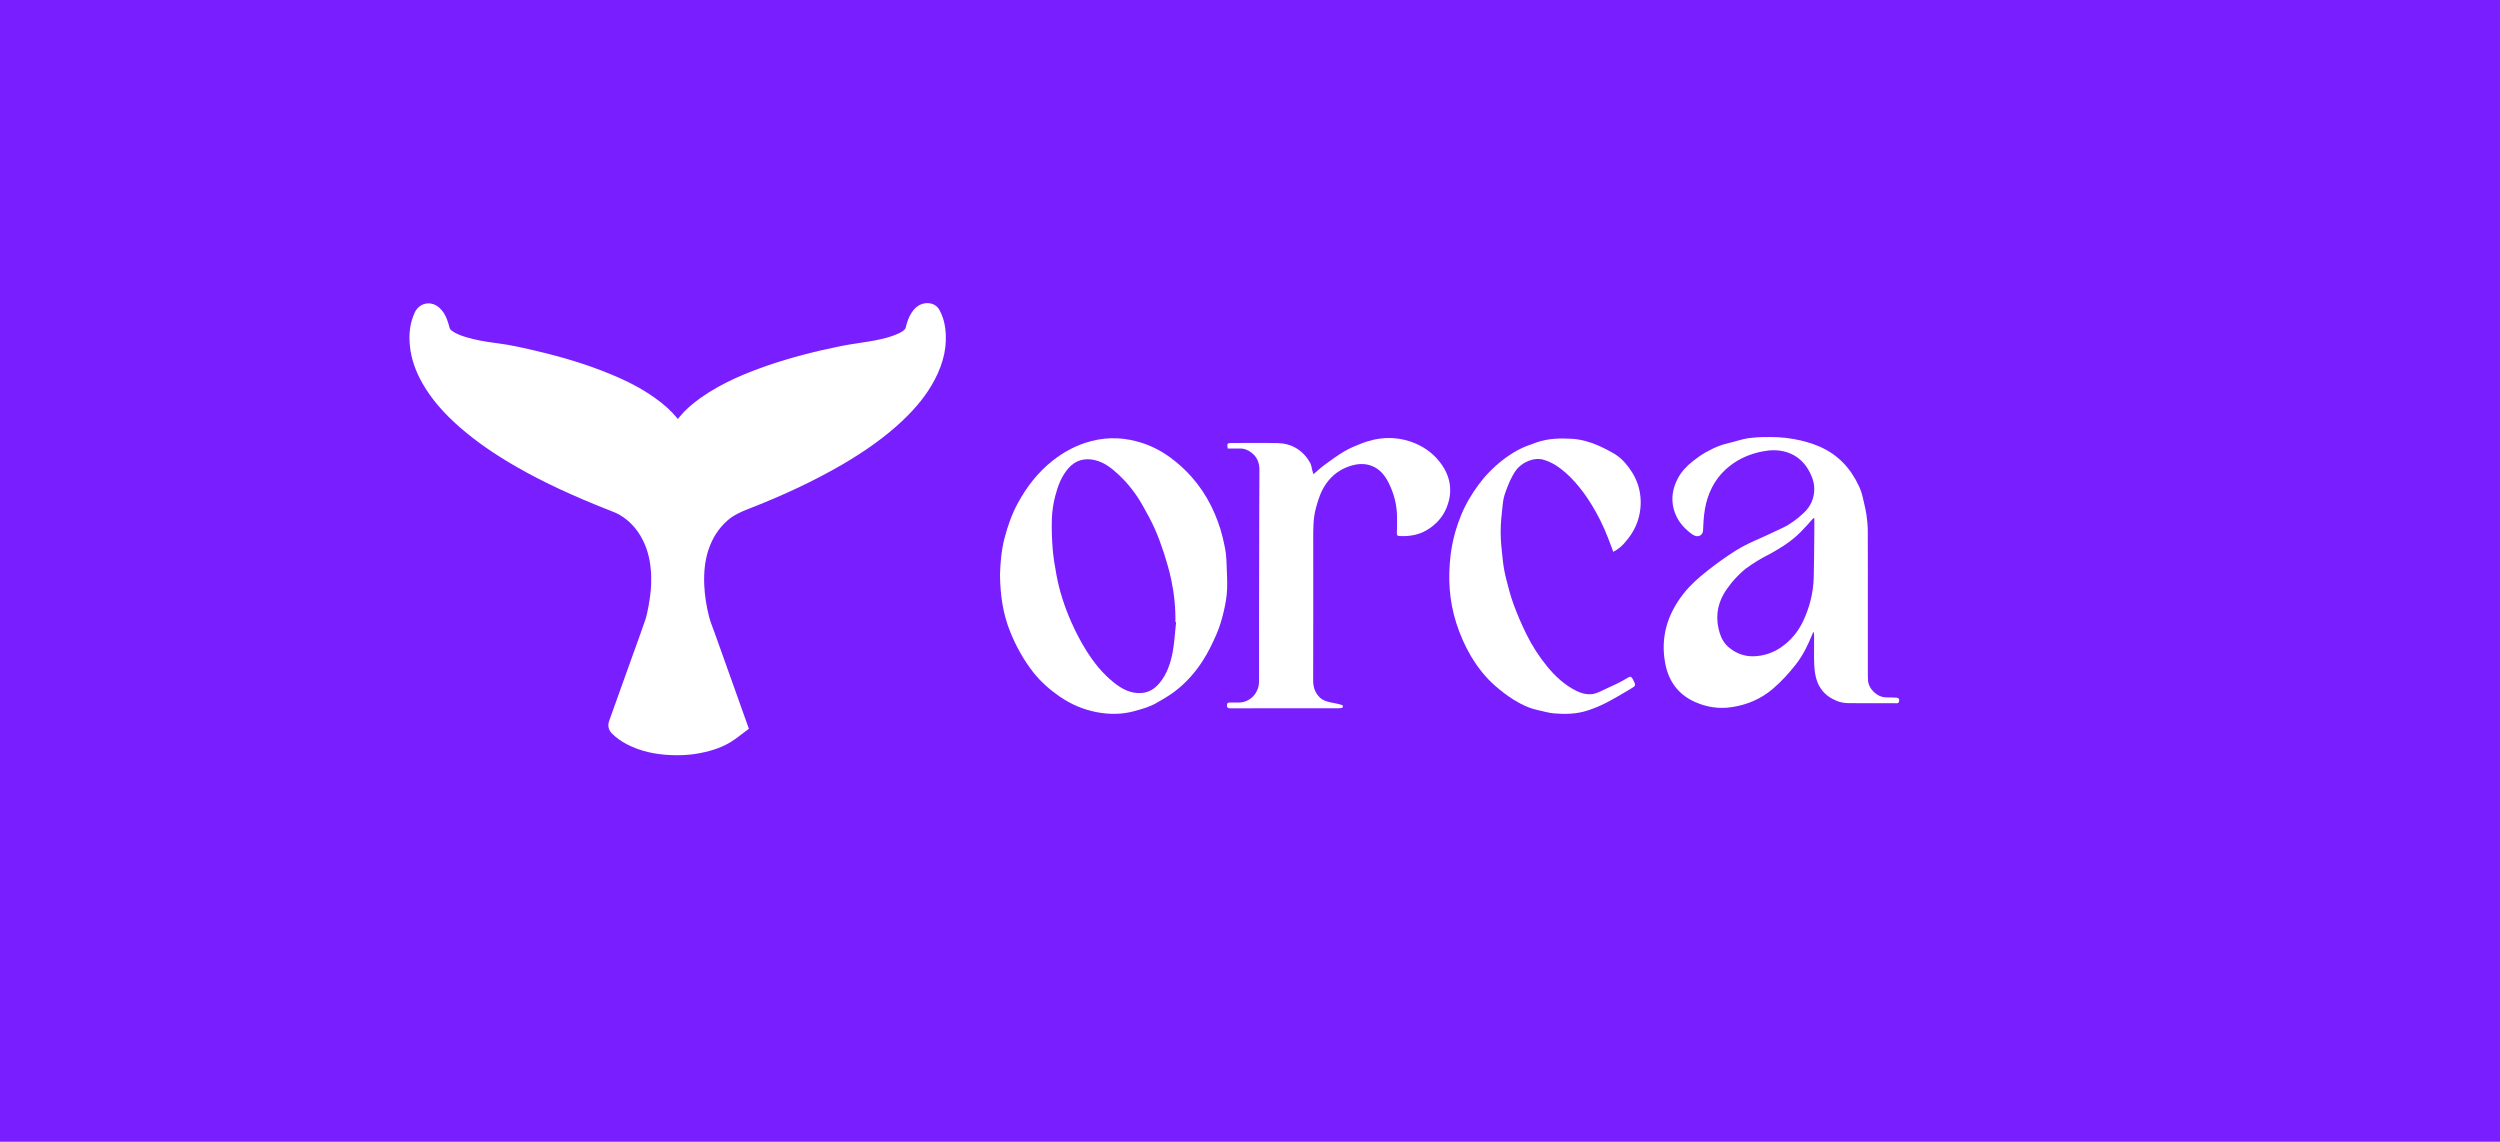
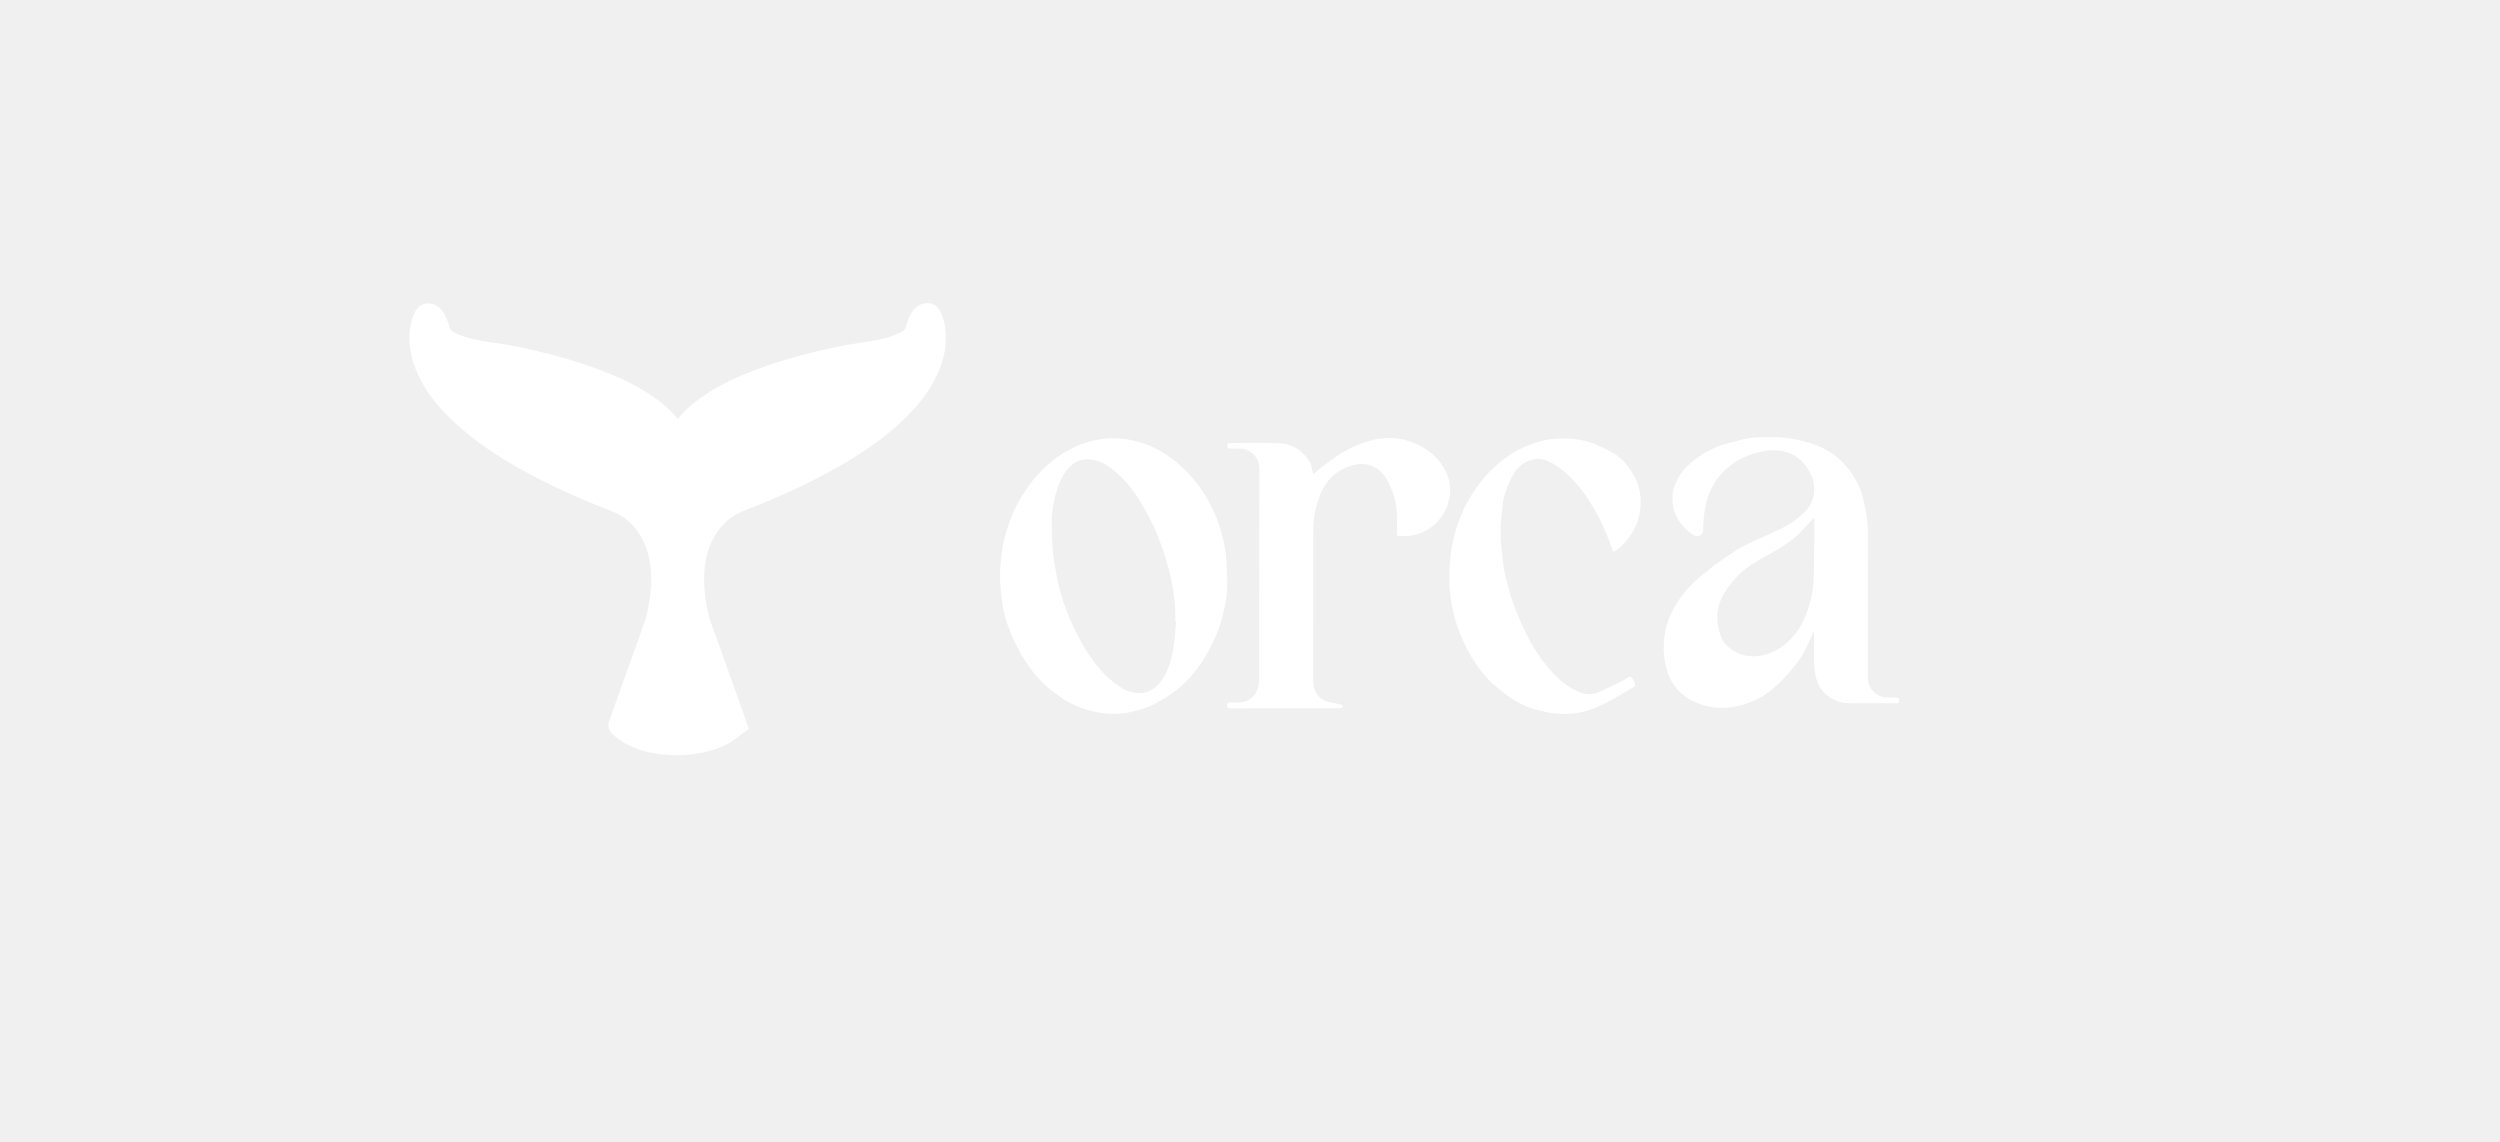
<svg xmlns="http://www.w3.org/2000/svg" width="635" height="290" viewBox="0 0 635 290" fill="none">
-   <rect width="635" height="290" fill="#791FFF" />
-   <path d="M187.482 184.322C186.531 185.038 185.627 185.776 184.63 186.422C182.451 187.807 180.016 188.569 177.489 189.054C175.24 189.469 172.968 189.585 170.673 189.515C167.079 189.377 163.601 188.73 160.378 187.046C159.173 186.422 158.06 185.661 157.109 184.691C156.878 184.437 156.808 184.253 156.924 183.907C158.732 178.852 160.541 173.797 162.349 168.742C163.625 165.142 164.969 161.564 166.175 157.963C166.592 156.694 166.801 155.355 167.056 154.04C167.52 151.547 167.775 149.031 167.728 146.492C167.635 142.73 166.94 139.129 165.155 135.782C163.625 132.897 161.515 130.543 158.686 128.835C157.782 128.304 156.808 127.889 155.811 127.496C147.859 124.38 140.092 120.941 132.672 116.717C127.572 113.832 122.703 110.601 118.298 106.746C114.82 103.7 111.69 100.33 109.371 96.291C107.818 93.613 106.751 90.774 106.404 87.704C106.125 85.142 106.311 82.65 107.424 80.295C107.957 79.188 109.07 79.003 109.997 79.834C110.623 80.388 111.041 81.08 111.319 81.842C111.551 82.511 111.783 83.18 111.945 83.85C112.153 84.681 112.687 85.281 113.336 85.789C114.727 86.85 116.35 87.427 118.019 87.912C120.686 88.674 123.398 89.135 126.134 89.459C129.403 89.874 132.58 90.636 135.779 91.374C142.016 92.828 148.114 94.629 154.049 97.075C157.828 98.622 161.468 100.422 164.807 102.776C167.172 104.438 169.305 106.331 171.02 108.685C171.252 109.008 171.461 109.354 171.716 109.655C172.064 110.07 172.319 110.07 172.667 109.655C173.269 108.893 173.826 108.085 174.452 107.323C175.843 105.615 177.536 104.231 179.321 102.961C184.306 99.43 189.87 97.098 195.597 95.09C201.648 92.99 207.862 91.444 214.145 90.174C216.417 89.712 218.712 89.459 221.008 89.066C223.767 88.605 226.503 88.074 229.076 86.92C230.004 86.504 230.885 86.019 231.557 85.258C231.951 84.819 232.229 84.335 232.368 83.758C232.647 82.511 233.064 81.288 233.899 80.249C234.385 79.649 234.988 79.28 235.8 79.372C236.194 79.418 236.472 79.557 236.658 79.926C237.307 81.103 237.678 82.373 237.84 83.688C238.397 87.889 237.353 91.744 235.406 95.437C233.412 99.245 230.63 102.476 227.523 105.385C223.048 109.562 218.017 113.025 212.731 116.094C205.149 120.503 197.197 124.103 189.035 127.265C186.925 128.096 184.908 129.066 183.193 130.566C180.55 132.897 178.788 135.782 177.698 139.129C176.678 142.268 176.423 145.499 176.562 148.777C176.701 151.685 177.165 154.547 177.883 157.363C178.231 158.748 178.811 160.087 179.275 161.425C181.941 168.927 184.63 176.405 187.297 183.907C187.366 183.999 187.412 184.114 187.482 184.322Z" fill="white" />
+   <path d="M187.482 184.322C186.531 185.038 185.627 185.776 184.63 186.422C182.451 187.807 180.016 188.569 177.489 189.054C175.24 189.469 172.968 189.585 170.673 189.515C167.079 189.377 163.601 188.73 160.378 187.046C159.173 186.422 158.06 185.661 157.109 184.691C156.878 184.437 156.808 184.253 156.924 183.907C158.732 178.852 160.541 173.797 162.349 168.742C163.625 165.142 164.969 161.564 166.175 157.963C166.592 156.694 166.801 155.355 167.056 154.04C167.52 151.547 167.775 149.031 167.728 146.492C167.635 142.73 166.94 139.129 165.155 135.782C163.625 132.897 161.515 130.543 158.686 128.835C157.782 128.304 156.808 127.889 155.811 127.496C147.858 124.38 140.092 120.941 132.672 116.717C127.572 113.832 122.703 110.601 118.298 106.746C114.82 103.7 111.69 100.33 109.371 96.291C107.818 93.613 106.751 90.774 106.404 87.704C106.125 85.142 106.311 82.65 107.424 80.295C107.957 79.188 109.07 79.003 109.997 79.834C110.623 80.388 111.041 81.08 111.319 81.842C111.551 82.511 111.782 83.18 111.945 83.85C112.153 84.681 112.687 85.281 113.336 85.789C114.727 86.85 116.35 87.427 118.019 87.912C120.686 88.674 123.398 89.135 126.134 89.459C129.403 89.874 132.58 90.636 135.779 91.374C142.016 92.828 148.114 94.629 154.049 97.075C157.828 98.622 161.468 100.422 164.807 102.776C167.172 104.438 169.305 106.331 171.02 108.685C171.252 109.008 171.461 109.354 171.716 109.655C172.064 110.07 172.319 110.07 172.667 109.655C173.269 108.893 173.826 108.085 174.452 107.323C175.843 105.615 177.536 104.231 179.321 102.961C184.306 99.43 189.87 97.098 195.597 95.09C201.648 92.99 207.862 91.444 214.145 90.174C216.417 89.712 218.712 89.459 221.008 89.066C223.767 88.605 226.503 88.074 229.076 86.92C230.004 86.504 230.885 86.019 231.557 85.258C231.951 84.819 232.229 84.335 232.368 83.758C232.647 82.511 233.064 81.288 233.899 80.249C234.385 79.649 234.988 79.28 235.8 79.372C236.194 79.418 236.472 79.557 236.658 79.926C237.307 81.103 237.678 82.373 237.84 83.688C238.397 87.889 237.353 91.744 235.406 95.437C233.412 99.245 230.63 102.476 227.523 105.385C223.048 109.562 218.017 113.025 212.731 116.094C205.149 120.503 197.197 124.103 189.035 127.265C186.925 128.096 184.908 129.066 183.193 130.566C180.55 132.897 178.788 135.782 177.698 139.129C176.678 142.268 176.423 145.499 176.562 148.777C176.701 151.685 177.165 154.547 177.883 157.363C178.231 158.748 178.811 160.087 179.275 161.425C181.941 168.927 184.63 176.405 187.297 183.907C187.366 183.999 187.412 184.114 187.482 184.322Z" fill="white" />
  <path d="M172.04 191.824C171.554 191.824 171.067 191.824 170.58 191.801C166.198 191.64 162.511 190.74 159.289 189.078C157.758 188.293 156.507 187.37 155.44 186.308C154.559 185.431 154.304 184.3 154.721 183.123C156.228 178.945 157.712 174.767 159.219 170.567L161.259 164.889C162.187 162.35 163.091 159.811 163.972 157.249C164.274 156.326 164.459 155.31 164.668 154.248L164.784 153.625C165.247 151.086 165.456 148.778 165.41 146.562C165.317 142.8 164.575 139.638 163.114 136.868C161.746 134.283 159.868 132.252 157.503 130.844C156.738 130.382 155.834 130.013 154.976 129.69C145.679 126.043 138.213 122.581 131.536 118.773C125.717 115.472 120.894 112.102 116.79 108.525C112.663 104.924 109.58 101.323 107.377 97.492C105.546 94.307 104.479 91.214 104.131 88.005C103.76 84.728 104.178 81.889 105.36 79.35C105.916 78.173 106.913 77.365 108.096 77.134C109.301 76.88 110.577 77.273 111.574 78.15C112.431 78.912 113.081 79.904 113.521 81.104C113.799 81.843 114.031 82.582 114.217 83.343C114.24 83.436 114.286 83.643 114.75 83.989C115.886 84.843 117.324 85.328 118.668 85.721C120.848 86.344 123.236 86.805 126.435 87.198C129.658 87.613 132.811 88.329 135.849 89.044L136.312 89.159C143.244 90.775 149.342 92.668 154.93 94.976C159.405 96.799 162.975 98.692 166.128 100.908C168.609 102.639 170.58 104.439 172.18 106.424C172.319 106.24 172.458 106.055 172.62 105.87C173.965 104.232 175.657 102.708 177.953 101.069C183.61 97.053 189.939 94.607 194.808 92.899C200.419 90.96 206.586 89.321 213.658 87.89C215.119 87.59 216.602 87.382 218.063 87.151C218.898 87.036 219.732 86.898 220.567 86.759C222.932 86.367 225.644 85.859 228.056 84.774C228.937 84.382 229.424 84.059 229.795 83.666C229.934 83.505 230.003 83.389 230.05 83.205C230.328 82.028 230.815 80.296 232.02 78.773C233.041 77.504 234.432 76.88 235.962 77.019C237.121 77.134 238.072 77.734 238.628 78.75C239.37 80.112 239.857 81.612 240.089 83.32C240.645 87.636 239.787 91.929 237.423 96.43C235.498 100.1 232.832 103.47 229.076 107.001C224.949 110.879 219.964 114.48 213.866 118.034C206.865 122.096 199.005 125.812 189.847 129.367C188.177 130.013 186.276 130.867 184.723 132.252C182.474 134.26 180.897 136.73 179.9 139.799C179.066 142.385 178.741 145.293 178.88 148.64C178.996 151.248 179.413 153.971 180.132 156.764C180.364 157.641 180.688 158.518 181.036 159.442L181.477 160.619L190.218 185.108L188.015 186.77C187.319 187.301 186.601 187.854 185.859 188.316C183.633 189.724 181.106 190.647 177.883 191.271C176.028 191.663 174.104 191.824 172.04 191.824ZM159.451 183.677C160.031 184.138 160.68 184.577 161.445 184.969C164.042 186.308 167.079 187.047 170.742 187.185C173.014 187.278 175.078 187.139 177.025 186.77C179.645 186.285 181.662 185.546 183.355 184.462C183.819 184.162 184.259 183.838 184.7 183.492L176.677 161.08C176.307 160.065 175.912 159.026 175.611 157.918C174.823 154.825 174.359 151.779 174.22 148.87C174.034 144.947 174.452 141.531 175.449 138.415C176.677 134.583 178.741 131.375 181.593 128.836C183.726 126.943 186.207 125.859 188.131 125.097C197.057 121.635 204.708 118.034 211.478 114.087C217.275 110.717 221.958 107.324 225.853 103.678C229.238 100.516 231.603 97.538 233.272 94.33C235.174 90.706 235.892 87.313 235.452 83.943C235.382 83.389 235.266 82.858 235.127 82.374C234.919 82.882 234.71 83.482 234.548 84.22C234.339 85.167 233.875 86.044 233.203 86.782C232.206 87.89 231 88.513 229.957 88.975C227.036 90.291 223.952 90.868 221.309 91.306C220.451 91.445 219.57 91.583 218.712 91.698C217.321 91.906 215.907 92.114 214.539 92.391C207.676 93.776 201.718 95.345 196.315 97.215C191.725 98.808 185.789 101.116 180.619 104.785C178.671 106.17 177.28 107.417 176.214 108.732C175.889 109.125 175.588 109.54 175.263 109.956C175.008 110.302 174.73 110.671 174.452 111.017C173.687 112.01 172.782 112.218 172.18 112.218C171.484 112.241 170.673 112.033 169.884 111.064C169.676 110.81 169.513 110.556 169.328 110.302L169.119 110.002C167.728 108.086 165.873 106.332 163.439 104.624C160.564 102.616 157.272 100.885 153.122 99.177C147.766 96.984 141.9 95.161 135.223 93.591L134.759 93.476C131.698 92.76 128.8 92.091 125.809 91.722C122.378 91.283 119.758 90.775 117.347 90.083C115.631 89.598 113.66 88.906 111.898 87.59C110.716 86.69 109.974 85.651 109.649 84.382C109.51 83.782 109.302 83.182 109.093 82.605C109.07 82.535 109.046 82.466 109.023 82.397C108.56 83.851 108.444 85.467 108.652 87.406C108.931 89.968 109.812 92.483 111.319 95.115C113.289 98.531 115.979 101.67 119.758 104.97C123.63 108.34 128.197 111.525 133.762 114.687C140.254 118.38 147.534 121.75 156.622 125.328C157.619 125.72 158.755 126.182 159.822 126.828C162.906 128.674 165.386 131.329 167.148 134.676C168.957 138.092 169.884 141.923 169.977 146.424C170.023 148.963 169.815 151.594 169.282 154.433L169.165 155.033C168.957 156.233 168.725 157.457 168.308 158.68C167.427 161.265 166.499 163.85 165.572 166.412L163.532 172.09C162.21 175.968 160.842 179.822 159.451 183.677Z" fill="white" />
  <path d="M340.846 179.814C340.592 179.834 340.338 179.892 340.084 179.892C330.927 179.892 321.77 179.892 312.613 179.912C312.028 179.912 311.598 179.853 311.657 179.091C311.676 178.602 311.871 178.445 312.34 178.445C313.062 178.465 313.765 178.426 314.488 178.445C317.475 178.523 319.818 176.04 319.798 173.028C319.759 162.096 319.818 151.184 319.837 140.252C319.857 133.29 319.837 126.348 319.896 119.386C319.915 117.567 319.31 116.062 317.885 114.986C317.065 114.36 316.089 113.891 314.976 113.93C313.921 113.95 312.867 113.93 311.852 113.93C311.598 112.678 311.715 112.522 312.848 112.522C316.694 112.522 320.54 112.463 324.367 112.542C326.124 112.581 327.823 112.952 329.365 113.911C330.888 114.869 332.04 116.159 332.86 117.743C333.114 118.252 333.153 118.858 333.309 119.425C333.388 119.738 333.485 120.051 333.602 120.442C334.676 119.543 335.613 118.682 336.629 117.939C338.21 116.785 339.792 115.631 341.471 114.634C342.837 113.832 344.321 113.226 345.805 112.639C349.847 111.055 353.986 110.762 358.125 112.111C361.152 113.109 363.768 114.849 365.72 117.372C368.434 120.853 369.118 124.784 367.439 128.929C366.619 130.944 365.291 132.606 363.495 133.936C361.074 135.735 358.379 136.322 355.45 136.146C354.923 136.126 354.787 135.931 354.806 135.442C354.845 133.994 354.884 132.528 354.845 131.081C354.787 128.147 354.064 125.351 352.756 122.73C351.799 120.794 350.491 119.112 348.363 118.311C346.469 117.607 344.595 117.802 342.74 118.428C340.299 119.249 338.327 120.736 336.843 122.848C335.535 124.705 334.832 126.817 334.247 129.008C333.485 131.824 333.563 134.699 333.563 137.573C333.563 149.346 333.583 161.099 333.544 172.872C333.544 174.554 334.012 175.942 335.164 177.096C335.945 177.898 336.98 178.191 338.054 178.426C339.05 178.641 340.045 178.758 341.002 179.13C341.08 179.188 341.217 179.658 340.846 179.814Z" fill="white" />
  <path d="M409.768 140.175C409.593 139.705 409.436 139.275 409.28 138.845C408.187 135.833 406.957 132.88 405.375 130.084C404.106 127.815 402.7 125.625 401.041 123.611C399.635 121.909 398.132 120.345 396.394 119.035C395.125 118.057 393.719 117.275 392.177 116.805C389.638 116.023 386.475 117.411 384.952 119.602C383.781 121.303 383.059 123.161 382.375 125.058C382.043 125.977 381.809 126.974 381.711 127.952C381.458 130.318 381.165 132.685 381.165 135.07C381.165 137.535 381.458 140.018 381.731 142.482C381.907 144.047 382.2 145.611 382.59 147.136C383.137 149.268 383.683 151.419 384.445 153.492C385.382 156.034 386.456 158.538 387.647 160.963C389.111 163.955 390.907 166.771 393.036 169.352C395.125 171.875 397.487 174.046 400.416 175.493C402.271 176.392 404.204 176.725 406.176 175.766C407.718 175.023 409.319 174.339 410.862 173.576C411.74 173.146 412.599 172.657 413.439 172.149C414.025 171.777 414.357 171.777 414.728 172.501C415.548 174.124 415.626 174.124 414.064 175.043C412.033 176.236 410.022 177.448 407.933 178.524C406.41 179.306 404.829 179.951 403.208 180.479C400.455 181.379 397.604 181.438 394.754 181.203C393.348 181.086 391.981 180.655 390.595 180.362C388.389 179.893 386.378 178.915 384.484 177.742C382.824 176.705 381.262 175.493 379.778 174.202C377.338 172.07 375.346 169.528 373.667 166.732C372.086 164.072 370.875 161.275 369.918 158.323C368.064 152.573 367.751 146.745 368.474 140.82C368.708 138.903 369.118 136.967 369.645 135.11C370.485 132.196 371.617 129.36 373.16 126.74C374.585 124.334 376.205 122.046 378.177 120.012C380.325 117.783 382.688 115.906 385.382 114.4C386.944 113.539 388.623 112.953 390.302 112.366C393.211 111.369 396.16 111.271 399.166 111.447C401.548 111.584 403.833 112.229 406 113.187C407.523 113.852 409.026 114.634 410.432 115.515C411.33 116.082 412.15 116.864 412.853 117.666C415.704 120.951 417.09 124.745 416.661 129.125C416.348 132.294 415.079 135.051 413.009 137.456C412.15 138.551 411.116 139.471 409.768 140.175Z" fill="white" />
  <path fill-rule="evenodd" clip-rule="evenodd" d="M255.171 136.596C254.332 139.803 254.078 143.108 254 145.963C254.059 151.224 254.761 155.937 256.577 160.435C257.319 162.273 258.178 164.092 259.155 165.813C260.111 167.514 261.224 169.196 262.435 170.741C264.309 173.127 266.574 175.121 269.073 176.862C272.002 178.896 275.204 180.264 278.66 180.91C281.842 181.496 285.044 181.496 288.227 180.597L288.286 180.58C290.16 180.058 292.052 179.531 293.752 178.544C295.256 177.683 296.759 176.823 298.145 175.806C301.094 173.615 303.515 170.917 305.487 167.846C306.853 165.734 307.966 163.427 308.982 161.1C309.782 159.281 310.348 157.325 310.817 155.37C311.246 153.531 311.598 151.634 311.676 149.738C311.752 147.772 311.662 145.794 311.573 143.823C311.547 143.265 311.522 142.707 311.5 142.15C311.442 140.295 311.022 138.497 310.598 136.68L310.583 136.616C309.919 133.78 308.903 131.101 307.634 128.519C306.307 125.84 304.647 123.376 302.656 121.127C301.015 119.269 299.2 117.627 297.189 116.16C294.572 114.243 291.702 112.875 288.598 112.073C284.244 110.939 279.87 111.075 275.594 112.503C272.607 113.5 269.913 115.026 267.433 116.962C263.665 119.934 260.775 123.63 258.51 127.835C257.007 130.612 255.972 133.565 255.171 136.596ZM298.497 160.403C298.57 159.61 298.644 158.818 298.731 158.03C298.712 158.03 298.692 158.027 298.673 158.025C298.634 158.021 298.595 158.017 298.556 158.03C298.614 154.373 298.243 150.755 297.482 147.196C297.013 144.986 296.388 142.815 295.705 140.684C295.002 138.532 294.241 136.401 293.323 134.328C292.386 132.235 291.273 130.221 290.14 128.226C288.539 125.41 286.567 122.848 284.185 120.619C282.409 118.937 280.476 117.412 278.055 116.864C275.497 116.278 273.173 116.864 271.358 118.957C269.6 120.971 268.702 123.435 268.038 125.938C267.55 127.796 267.257 129.732 267.179 131.649C267.082 134.21 267.179 136.811 267.375 139.373C267.55 141.563 267.921 143.734 268.312 145.885C269.054 150.031 270.362 154.001 272.041 157.854C273.154 160.396 274.423 162.84 275.887 165.187C277.801 168.257 280.027 171.054 282.838 173.303C284.888 174.946 287.134 176.236 289.965 176.021C291.917 175.865 293.362 174.887 294.533 173.479C296.466 171.152 297.364 168.336 297.892 165.441C298.184 163.779 298.34 162.089 298.497 160.403Z" fill="white" />
  <path fill-rule="evenodd" clip-rule="evenodd" d="M460.489 160.701C460.516 160.639 460.544 160.577 460.571 160.513H460.571C460.629 160.513 460.688 160.513 460.649 160.532C460.659 160.587 460.67 160.642 460.681 160.698C460.732 160.961 460.786 161.232 460.786 161.491C460.786 163.192 460.786 164.913 460.766 166.614C460.766 168.062 460.805 169.528 461.02 170.975C461.547 174.398 463.382 176.784 466.604 178.055C467.58 178.446 468.615 178.602 469.669 178.602C471.651 178.602 473.628 178.607 475.605 178.612C477.582 178.617 479.559 178.622 481.54 178.622H481.853C482.126 178.622 482.263 178.465 482.341 178.211C482.536 177.566 482.263 177.214 481.599 177.194C481.316 177.188 481.036 177.179 480.756 177.17C480.205 177.153 479.657 177.136 479.1 177.136C476.835 177.136 474.59 175.004 474.472 172.775C474.453 172.344 474.433 171.894 474.433 171.464V147.938C474.433 146.832 474.435 145.726 474.436 144.62C474.439 141.307 474.443 137.993 474.414 134.679C474.394 133.33 474.258 131.961 474.062 130.631C473.928 129.706 473.712 128.79 473.495 127.871C473.395 127.45 473.295 127.027 473.203 126.603C472.988 125.527 472.637 124.471 472.168 123.474C470.06 118.937 466.858 115.495 462.23 113.461C460.141 112.542 457.935 111.936 455.67 111.525C453.034 111.036 450.379 110.958 447.704 111.017C446.689 111.036 445.673 111.134 444.658 111.232L444.658 111.232C443.442 111.343 442.277 111.671 441.111 111.999C440.836 112.077 440.561 112.155 440.285 112.229C439.943 112.322 439.596 112.408 439.248 112.494C438.423 112.699 437.592 112.905 436.809 113.207C434.349 114.146 432.104 115.436 430.054 117.079C428.492 118.311 427.105 119.739 426.168 121.518C424.88 123.963 424.411 126.544 425.114 129.262C425.817 131.961 427.476 133.995 429.683 135.618C429.917 135.794 430.171 135.931 430.444 136.048C431.459 136.498 432.475 135.912 432.572 134.797C432.598 134.537 432.607 134.27 432.616 134.004C432.62 133.87 432.624 133.736 432.631 133.604C432.709 131.668 432.885 129.751 433.353 127.854C434.31 124.021 436.243 120.775 439.387 118.331C441.847 116.414 444.658 115.241 447.704 114.654C449.617 114.283 451.531 114.224 453.405 114.732C456.783 115.652 458.931 117.94 460.2 121.108C460.571 122.027 460.805 123.005 460.825 124.021C460.864 126.525 459.926 128.637 458.111 130.319C456.393 131.903 454.791 133.135 452.663 134.132C452.056 134.412 451.418 134.714 450.77 135.02C449.563 135.591 448.32 136.178 447.177 136.674C445.029 137.613 442.881 138.591 440.89 139.842C438.43 141.407 436.048 143.089 433.763 144.907C431.557 146.648 429.429 148.486 427.672 150.715C423.474 156.035 421.678 161.96 423.005 168.687C423.884 173.127 426.344 176.431 430.503 178.289C433.471 179.619 436.594 180.108 439.836 179.619C443.74 179.032 447.274 177.546 450.301 174.965C452.468 173.107 454.401 170.995 456.158 168.746C457.915 166.497 459.165 163.955 460.239 161.315C460.314 161.105 460.4 160.906 460.489 160.701ZM460.844 131.648C460.844 131.648 460.844 131.648 460.844 131.648V131.65C460.844 131.775 460.844 131.9 460.844 132.025V134.151C460.836 134.988 460.829 135.825 460.822 136.663C460.794 139.997 460.766 143.338 460.688 146.667C460.59 150.578 459.633 154.294 457.974 157.814C456.666 160.552 454.772 162.82 452.234 164.522C450.32 165.793 448.211 166.517 445.927 166.673C445.69 166.69 445.456 166.698 445.224 166.698C443.013 166.708 441.028 165.967 439.269 164.561C438.098 163.622 437.317 162.371 436.848 160.924C435.716 157.364 436.009 153.942 437.922 150.696C438.218 150.197 438.538 149.721 438.879 149.265C440.137 147.469 441.653 145.896 443.33 144.496C445.517 142.893 447.391 141.798 449.656 140.644C454.972 137.703 456.685 135.931 459.044 133.357C459.4 132.93 459.774 132.497 460.18 132.059C460.299 131.925 460.44 131.803 460.578 131.683C460.622 131.645 460.665 131.608 460.707 131.57C460.724 131.576 460.74 131.583 460.754 131.591C460.764 131.595 460.778 131.605 460.794 131.616C460.81 131.627 460.827 131.64 460.844 131.648V131.648Z" fill="white" />
</svg>
